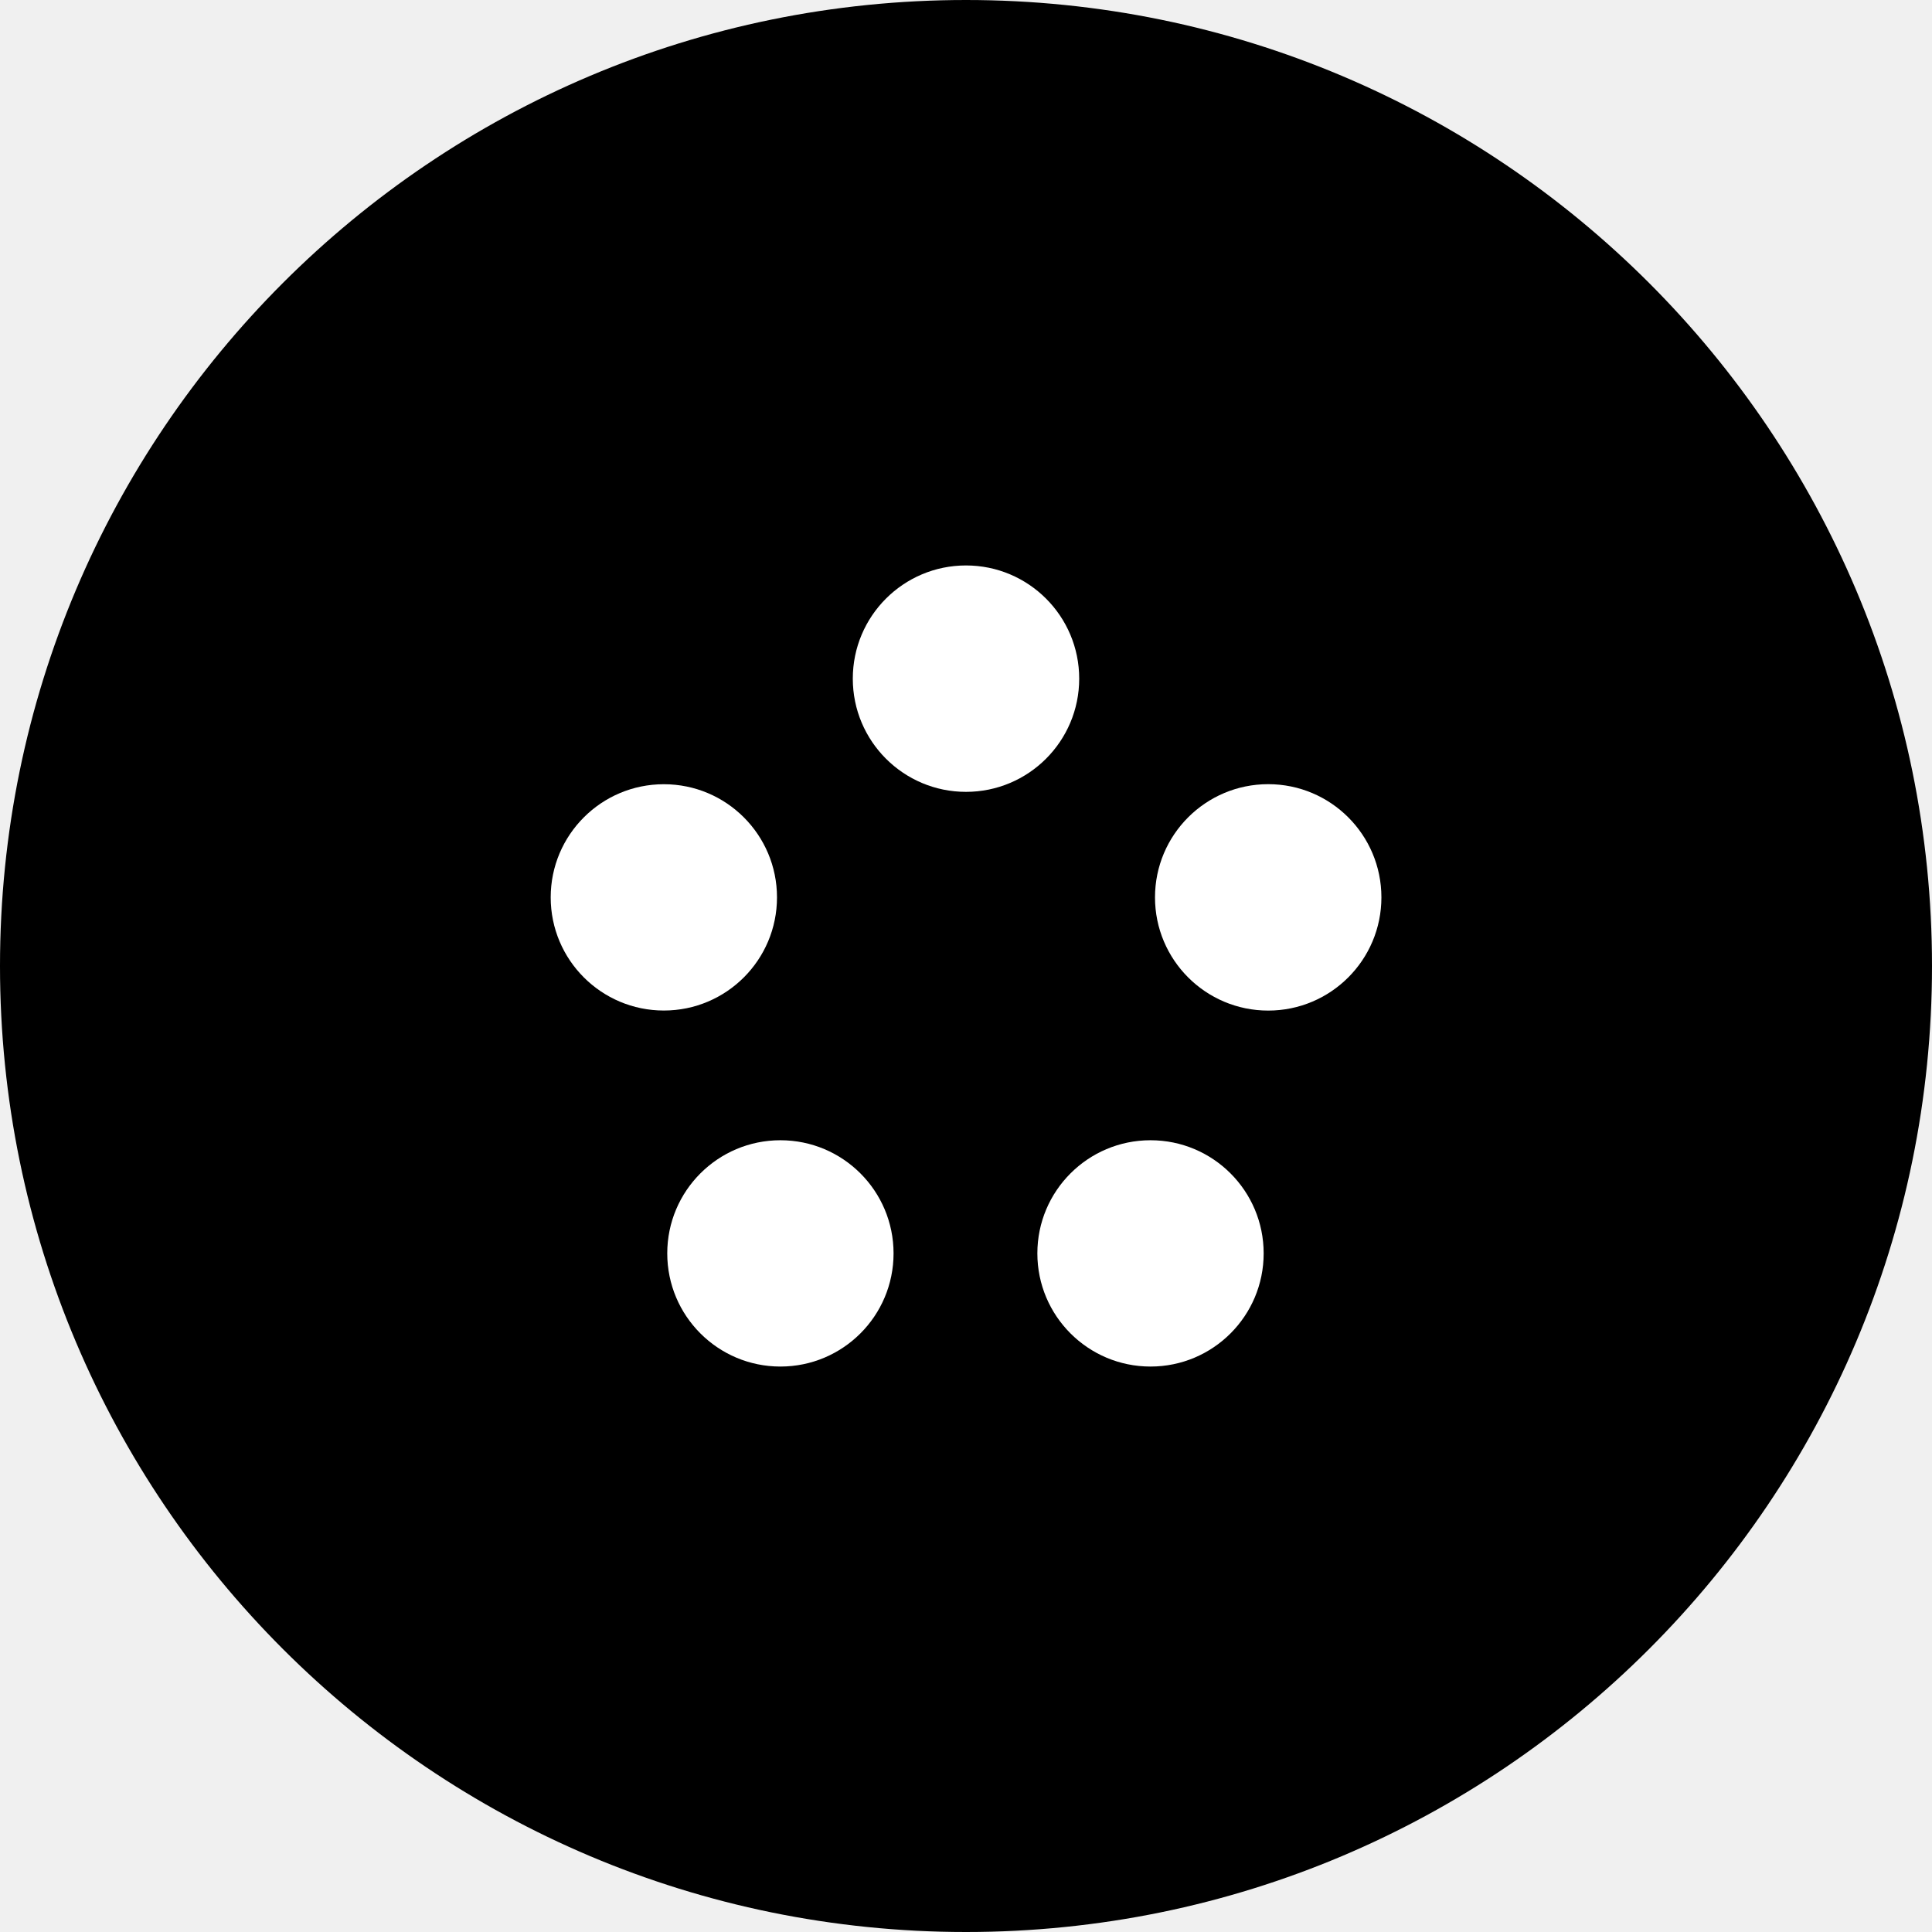
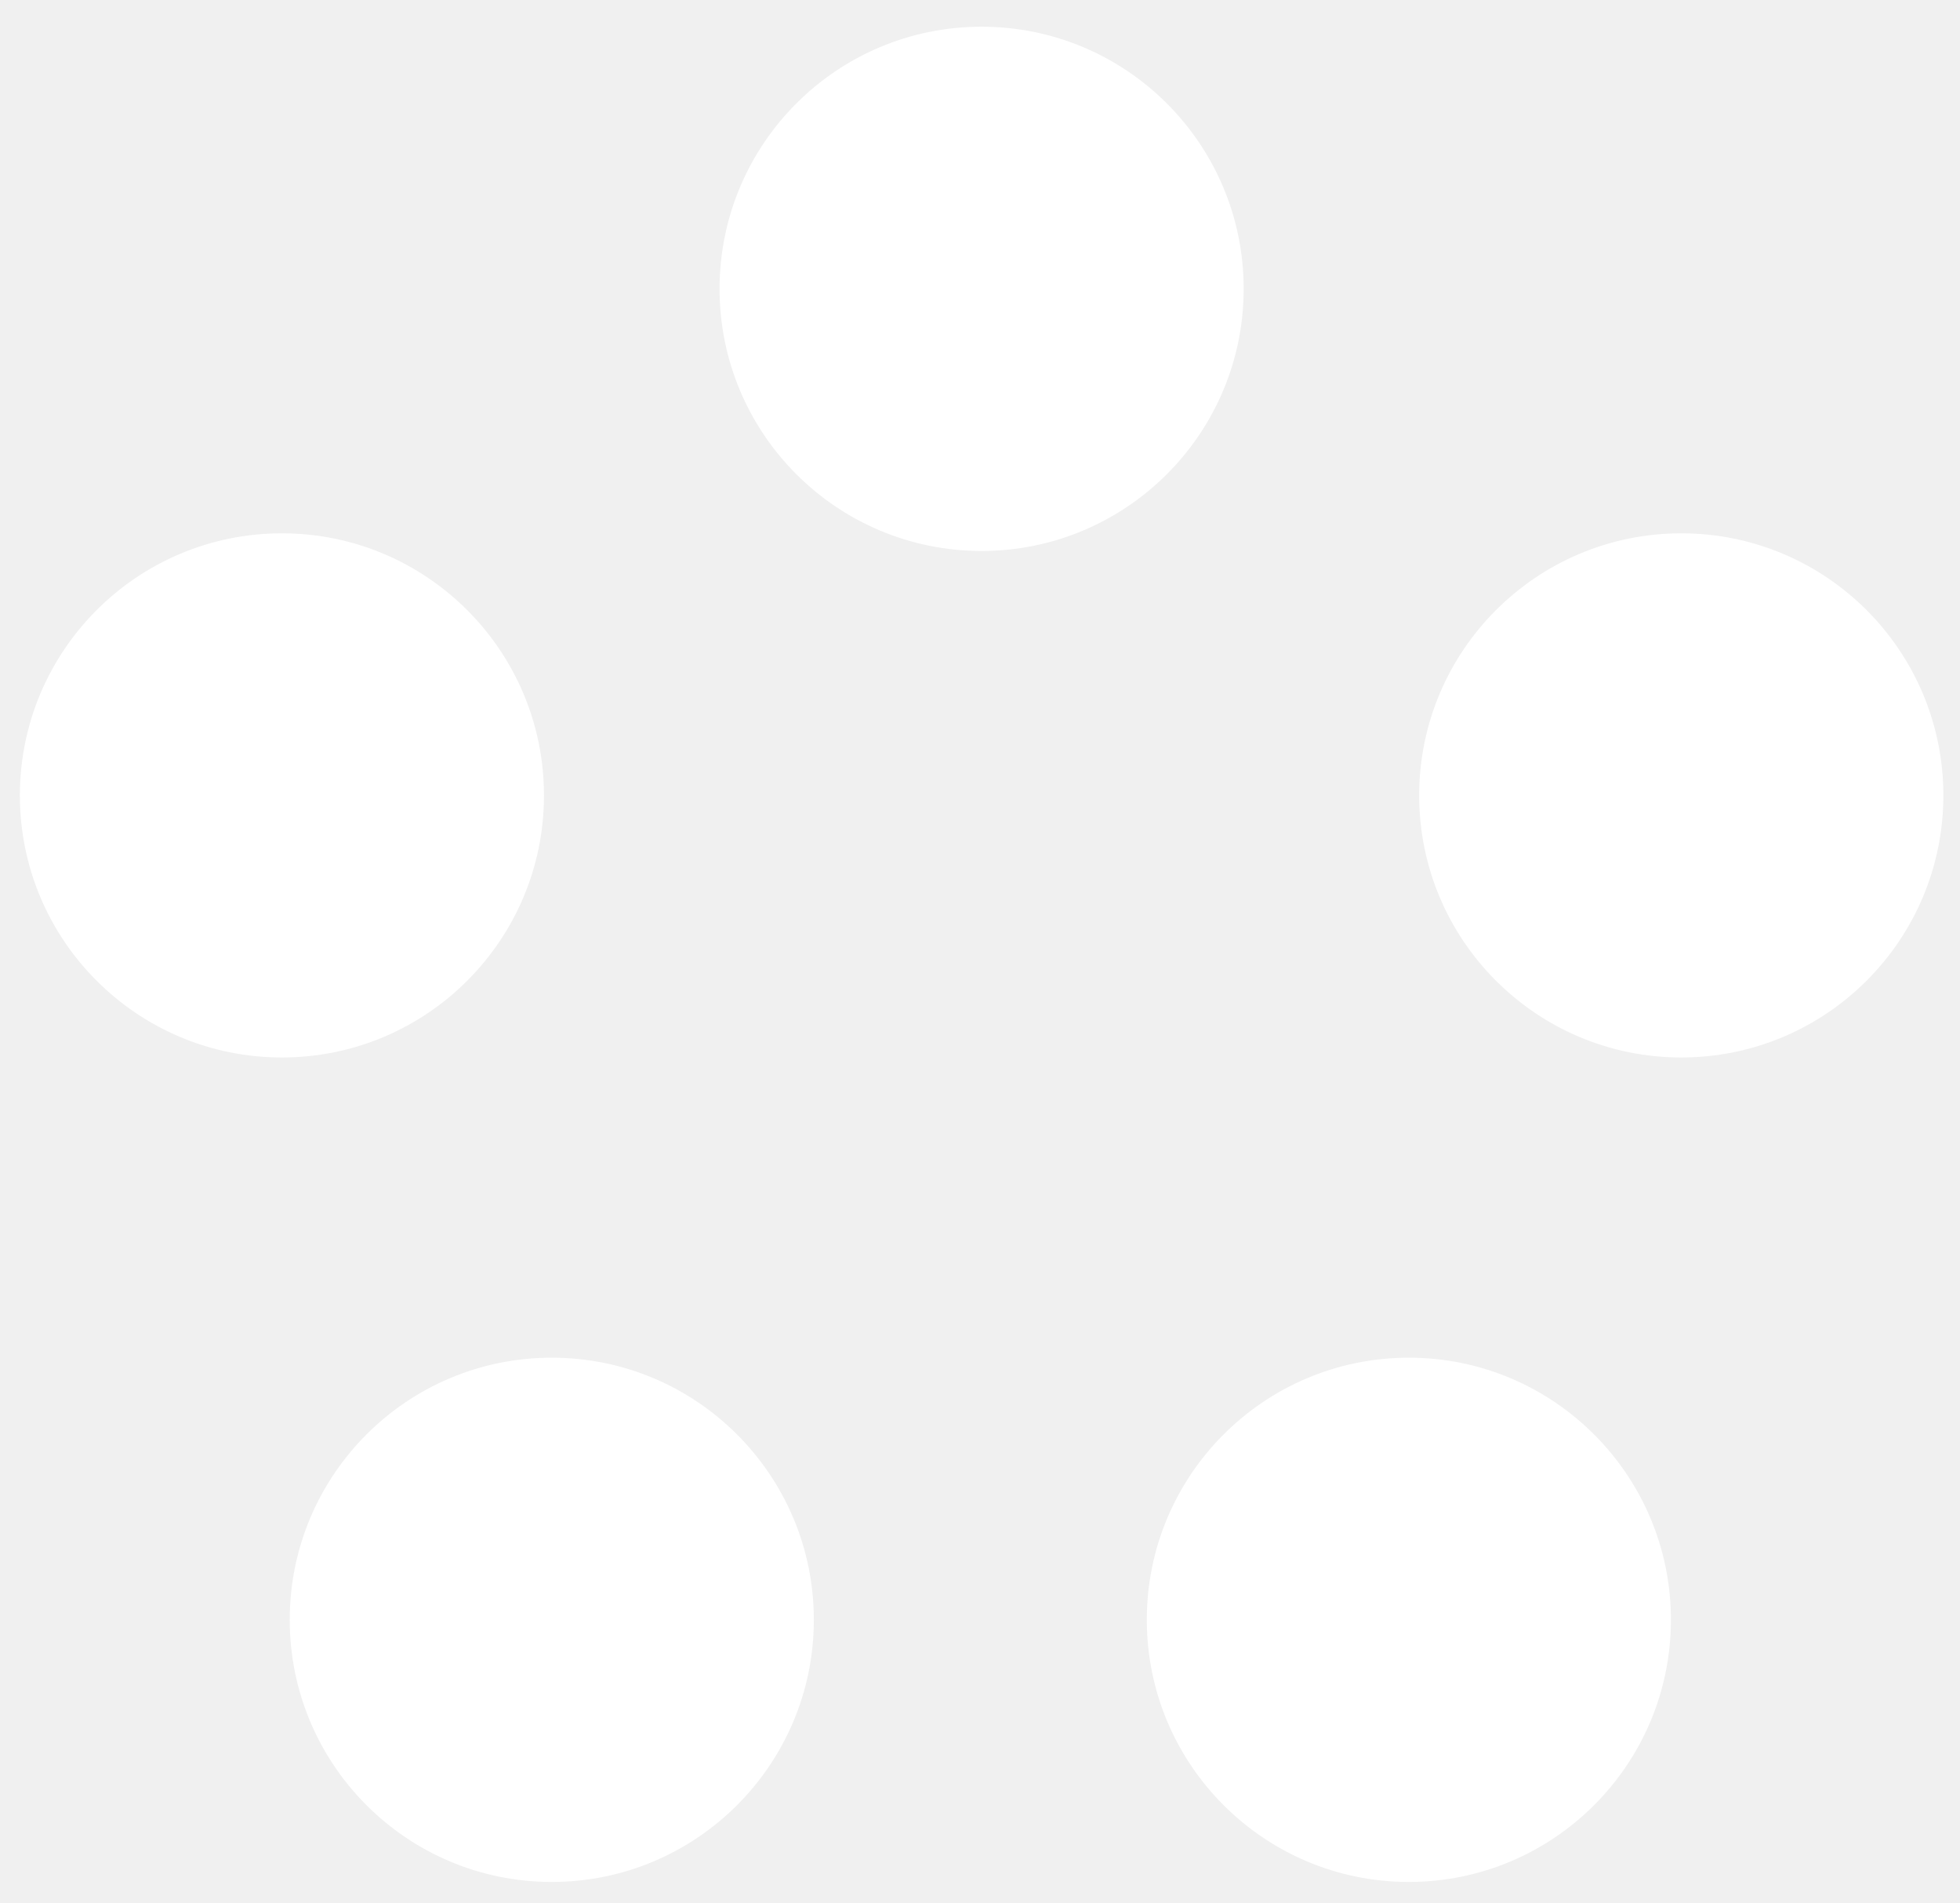
- <svg xmlns="http://www.w3.org/2000/svg" version="1.1" id="Layer_1" x="0px" y="0px" width="37.444px" height="37.444px" viewBox="0 0 37.444 37.444" style="enable-background:new 0 0 37.444 37.444;" xml:space="preserve">
-   <g>
-     <circle style="fill:#000000;" cx="18.722" cy="18.722" r="18.722" />
-     <g>
-       <circle style="fill:#FFFFFF;" cx="18.722" cy="13.153" r="2.194" />
-       <circle style="fill:#FFFFFF;" cx="15.125" cy="24.292" r="2.193" />
-       <circle style="fill:#FFFFFF;" cx="22.298" cy="24.292" r="2.193" />
-       <circle style="fill:#FFFFFF;" cx="24.579" cy="17.392" r="2.194" />
-       <circle style="fill:#FFFFFF;" cx="12.866" cy="17.392" r="2.193" />
-     </g>
-   </g>
+ <svg xmlns="http://www.w3.org/2000/svg" version="1.1" id="Layer_1" x="0px" y="0px" width="21.208px" height="20.583px" viewBox="0 0 21.208 20.583" style="enable-background:new 0 0 21.208 20.583;" xml:space="preserve">
+   <path style="fill:#FFFFFF;" d="M13.457,3.125c0,1.566-1.271,2.836-2.836,2.836c-1.566,0-2.835-1.27-2.835-2.836  c0-1.566,1.269-2.836,2.835-2.836C12.187,0.289,13.457,1.559,13.457,3.125" />
+   <path style="fill:#FFFFFF;" d="M8.806,17.525c0,1.566-1.27,2.836-2.836,2.836s-2.835-1.27-2.835-2.836s1.269-2.836,2.835-2.836  S8.806,15.959,8.806,17.525" />
+   <path style="fill:#FFFFFF;" d="M18.08,17.525c0,1.566-1.271,2.836-2.836,2.836s-2.835-1.27-2.835-2.836s1.27-2.836,2.835-2.836  S18.08,15.959,18.08,17.525" />
+   <path style="fill:#FFFFFF;" d="M21.028,8.606c0,1.566-1.271,2.835-2.836,2.835c-1.566,0-2.836-1.27-2.836-2.835  s1.27-2.836,2.836-2.836C19.758,5.77,21.028,7.04,21.028,8.606" />
+   <path style="fill:#FFFFFF;" d="M5.886,8.606c0,1.566-1.27,2.835-2.836,2.835s-2.835-1.27-2.835-2.835S1.484,5.77,3.05,5.77  S5.886,7.04,5.886,8.606" />
</svg>
